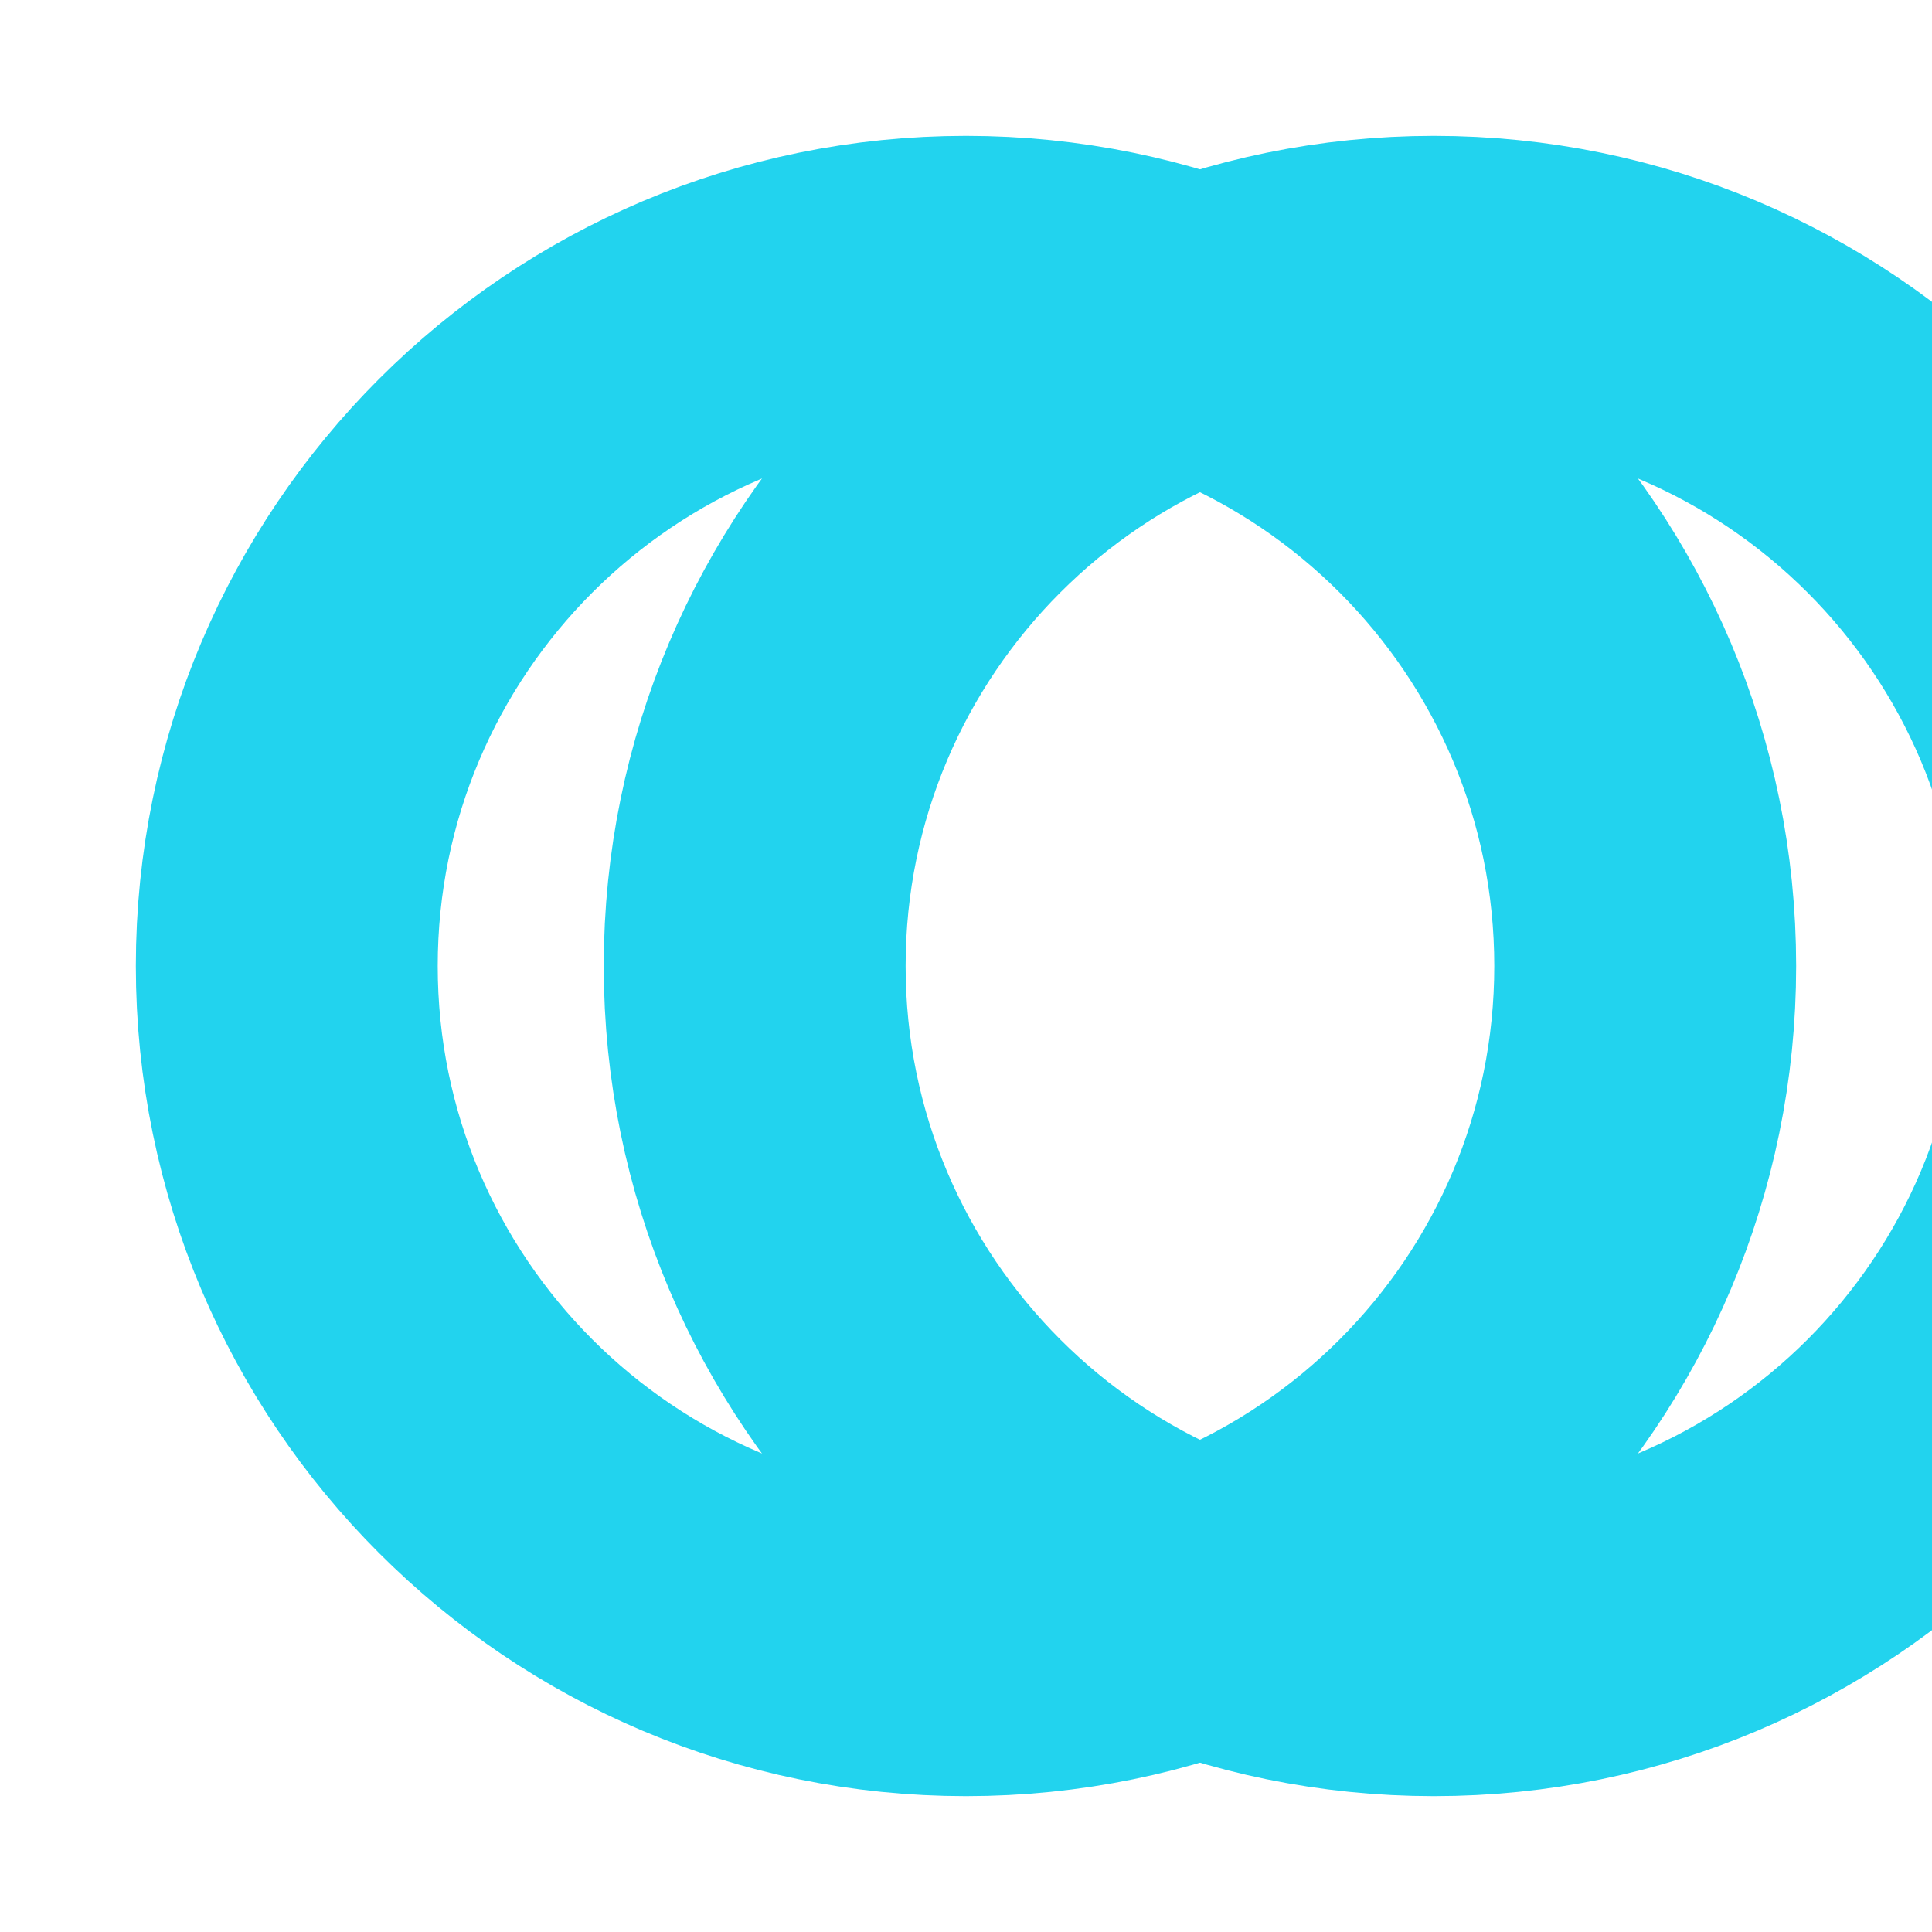
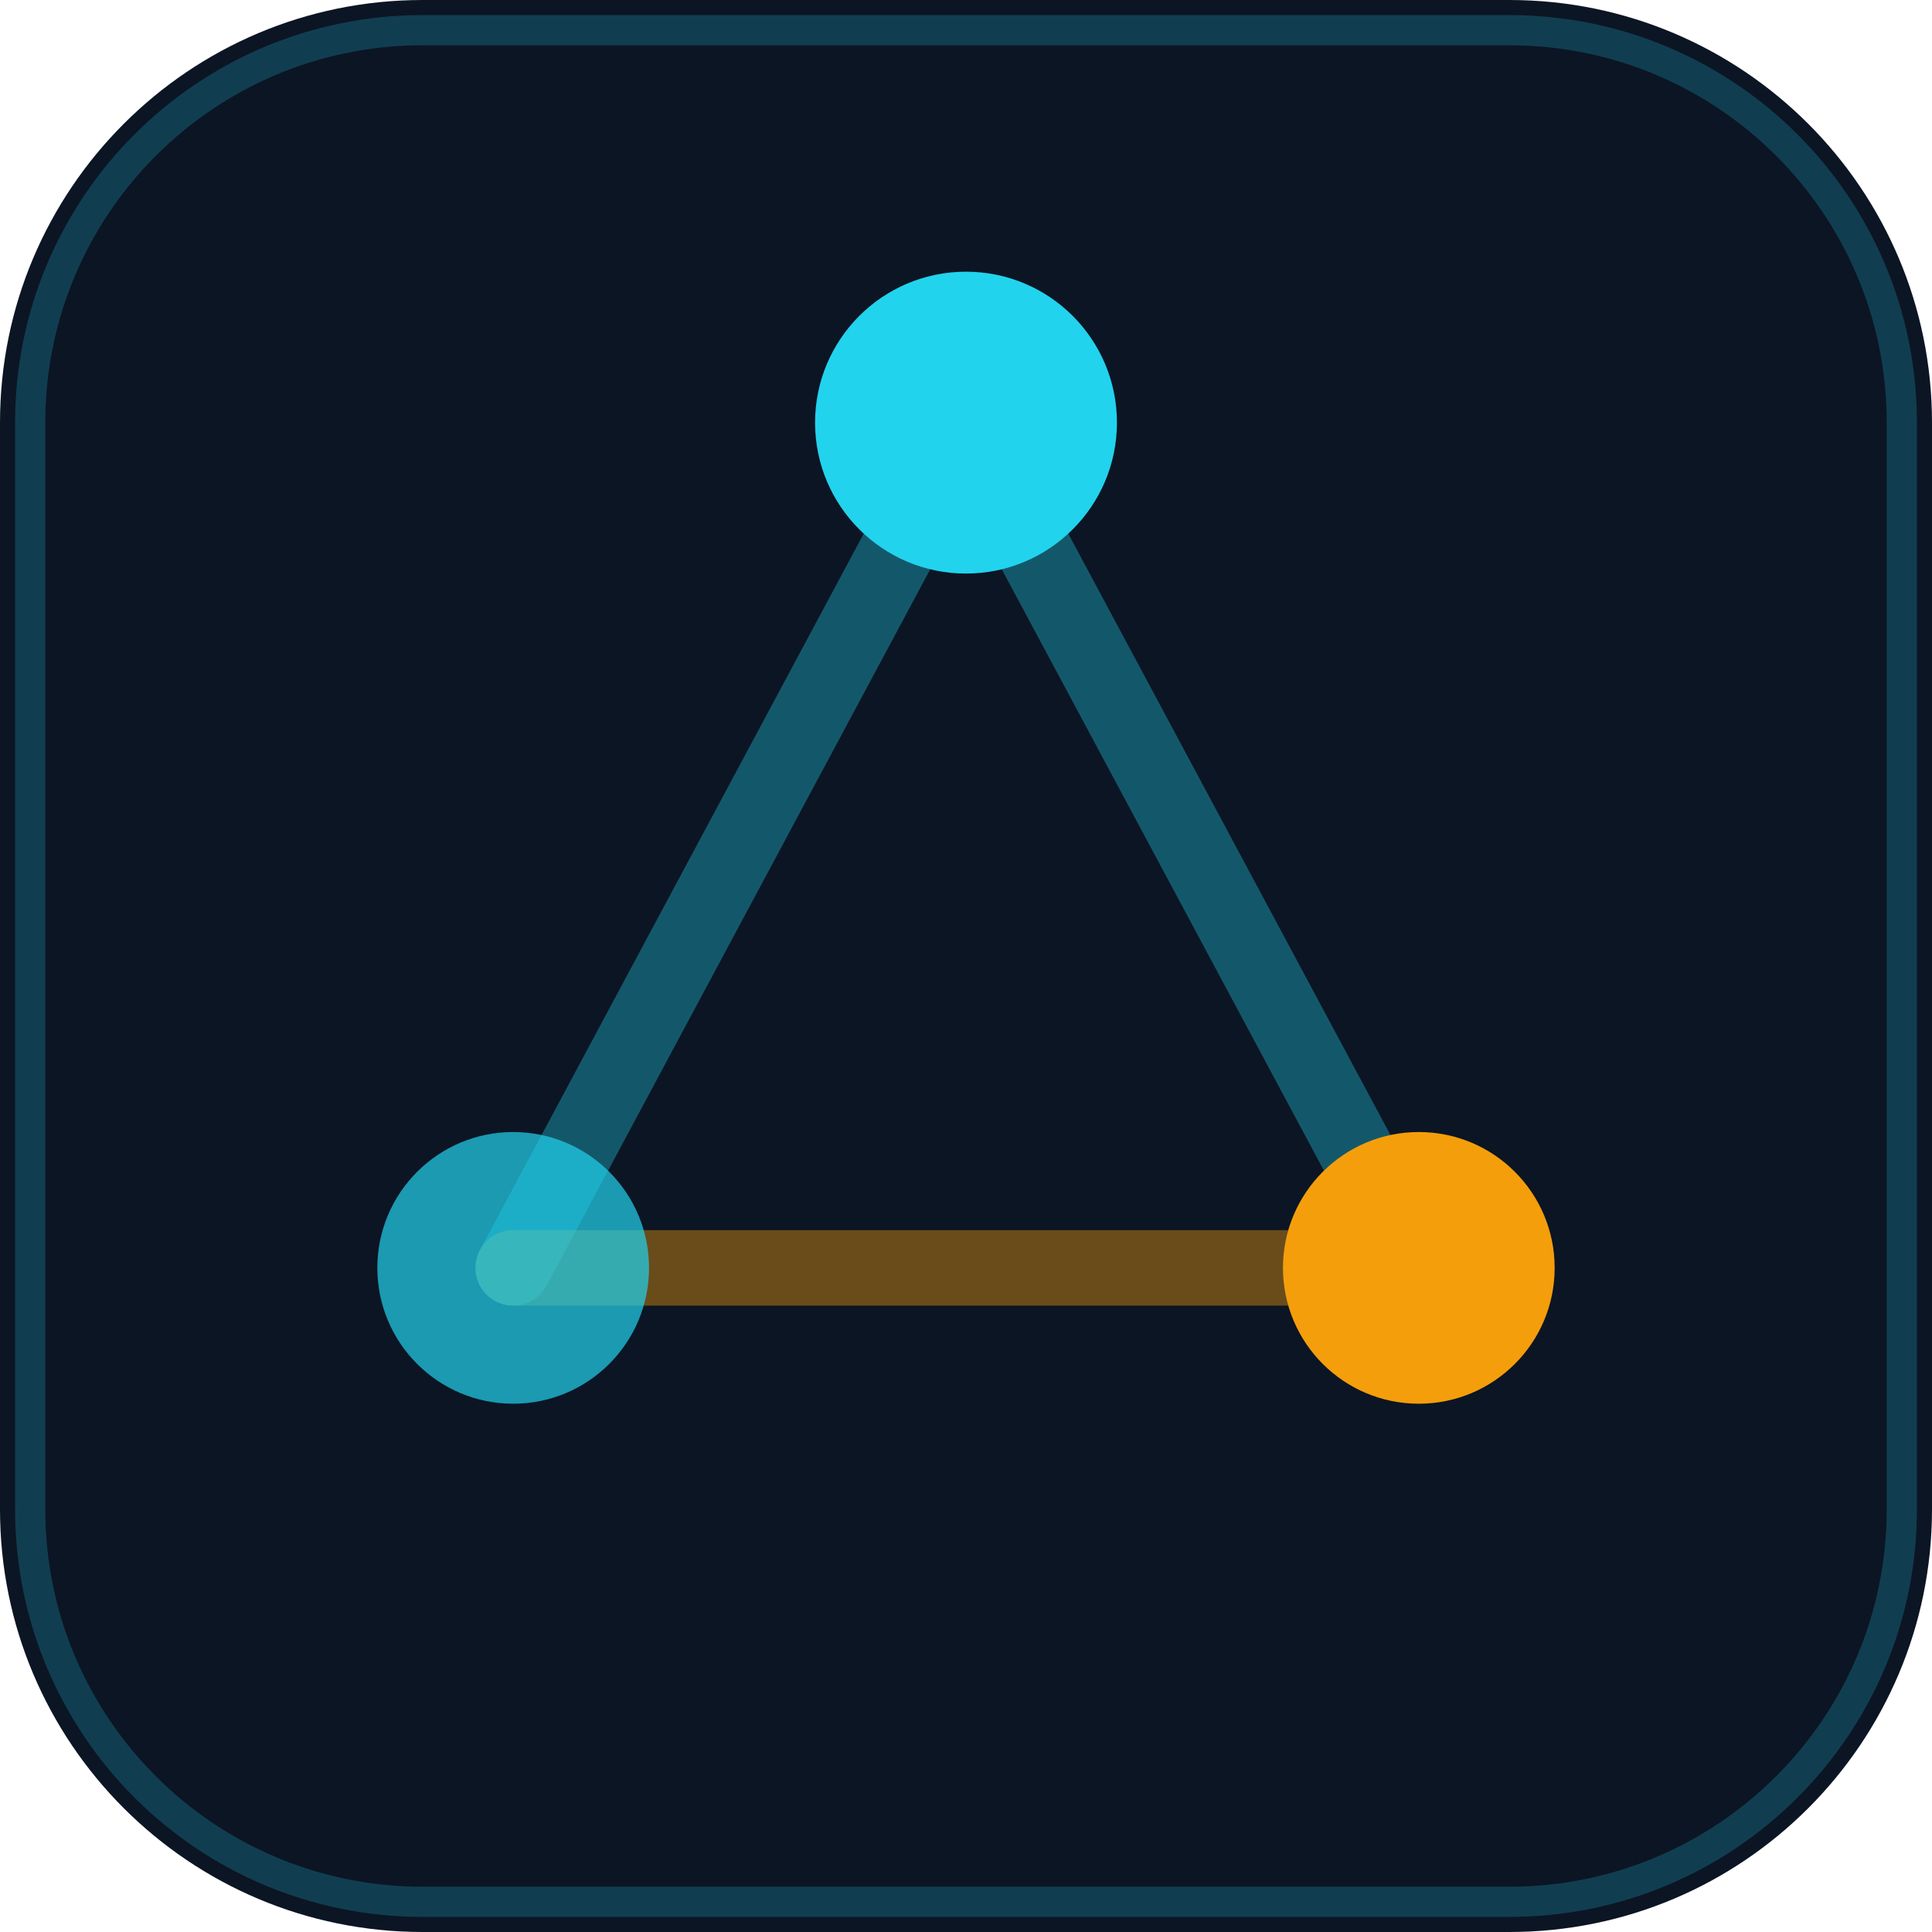
- <svg xmlns="http://www.w3.org/2000/svg" width="32" height="32" viewBox="0 0 512 512" fill="none">
-   <defs>
-     <linearGradient id="gf" x1="0" y1="0" x2="512" y2="512">
-       <stop stop-color="#22D3EE" />
-       <stop offset="1" stop-color="#F59E0B" />
-     </linearGradient>
-   </defs>
-   <circle cx="256" cy="256" r="180" stroke="url(#gf)" stroke-width="80" fill="none" />
-   <circle cx="380" cy="256" r="180" stroke="url(#gf)" stroke-width="80" fill="none" />
+ <svg xmlns="http://www.w3.org/2000/svg" width="32" height="32" viewBox="0 0 64 64" fill="none">
+   <rect width="64" height="64" rx="14" fill="#0c1524" />
+   <rect x="1" y="1" width="62" height="62" rx="13" stroke="#22D3EE" stroke-opacity="0.22" fill="none" />
+   <line x1="32" y1="14" x2="17" y2="42" stroke="#22D3EE" stroke-opacity="0.35" stroke-width="2.5" stroke-linecap="round" />
+   <line x1="32" y1="14" x2="47" y2="42" stroke="#22D3EE" stroke-opacity="0.35" stroke-width="2.5" stroke-linecap="round" />
+   <line x1="17" y1="42" x2="47" y2="42" stroke="#F59E0B" stroke-opacity="0.4" stroke-width="2.5" stroke-linecap="round" />
+   <circle cx="32" cy="14" r="5" fill="#22D3EE" />
+   <circle cx="17" cy="42" r="4.5" fill="#22D3EE" fill-opacity="0.7" />
+   <circle cx="47" cy="42" r="4.5" fill="#F59E0B" />
</svg>
